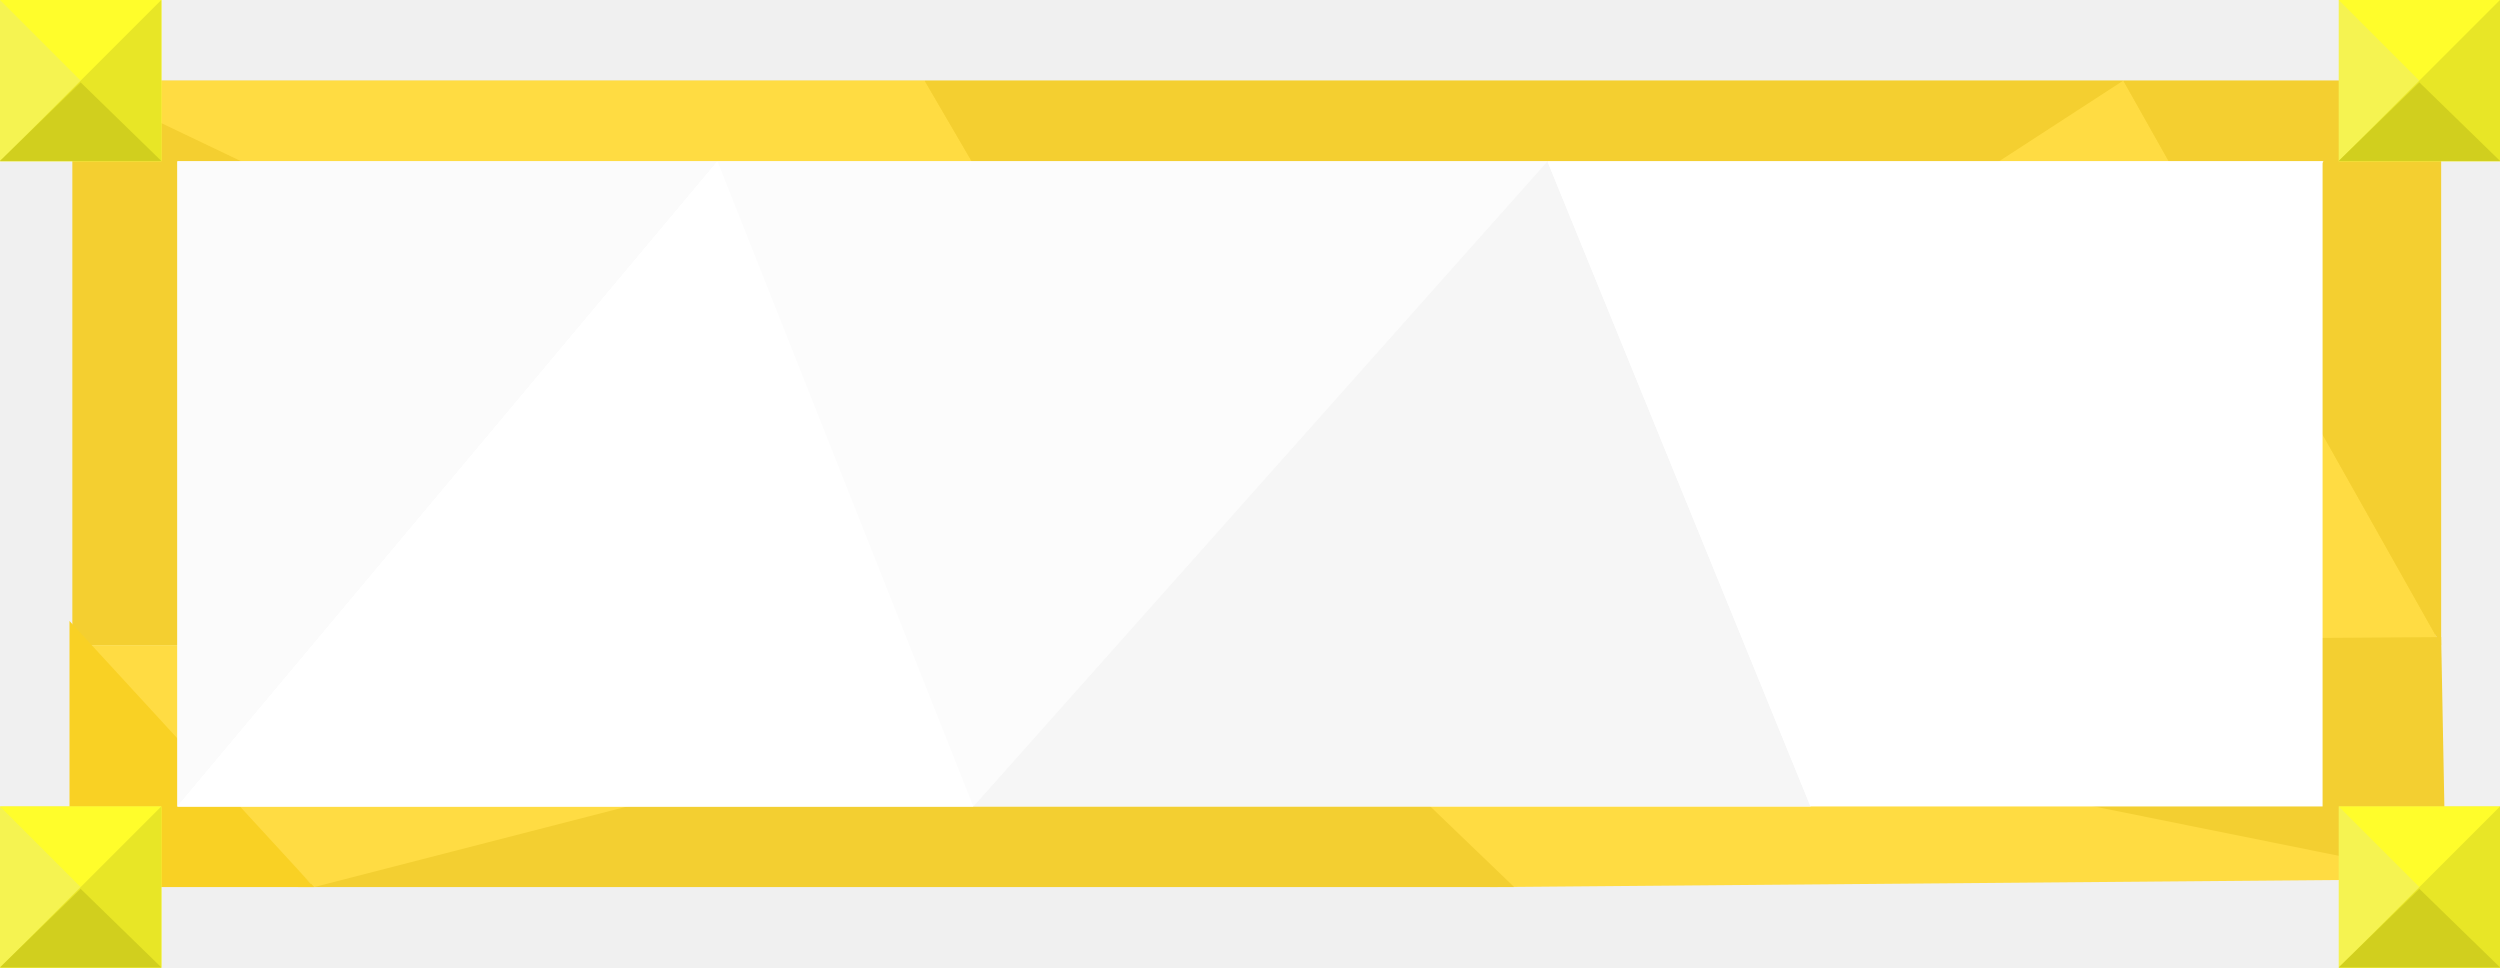
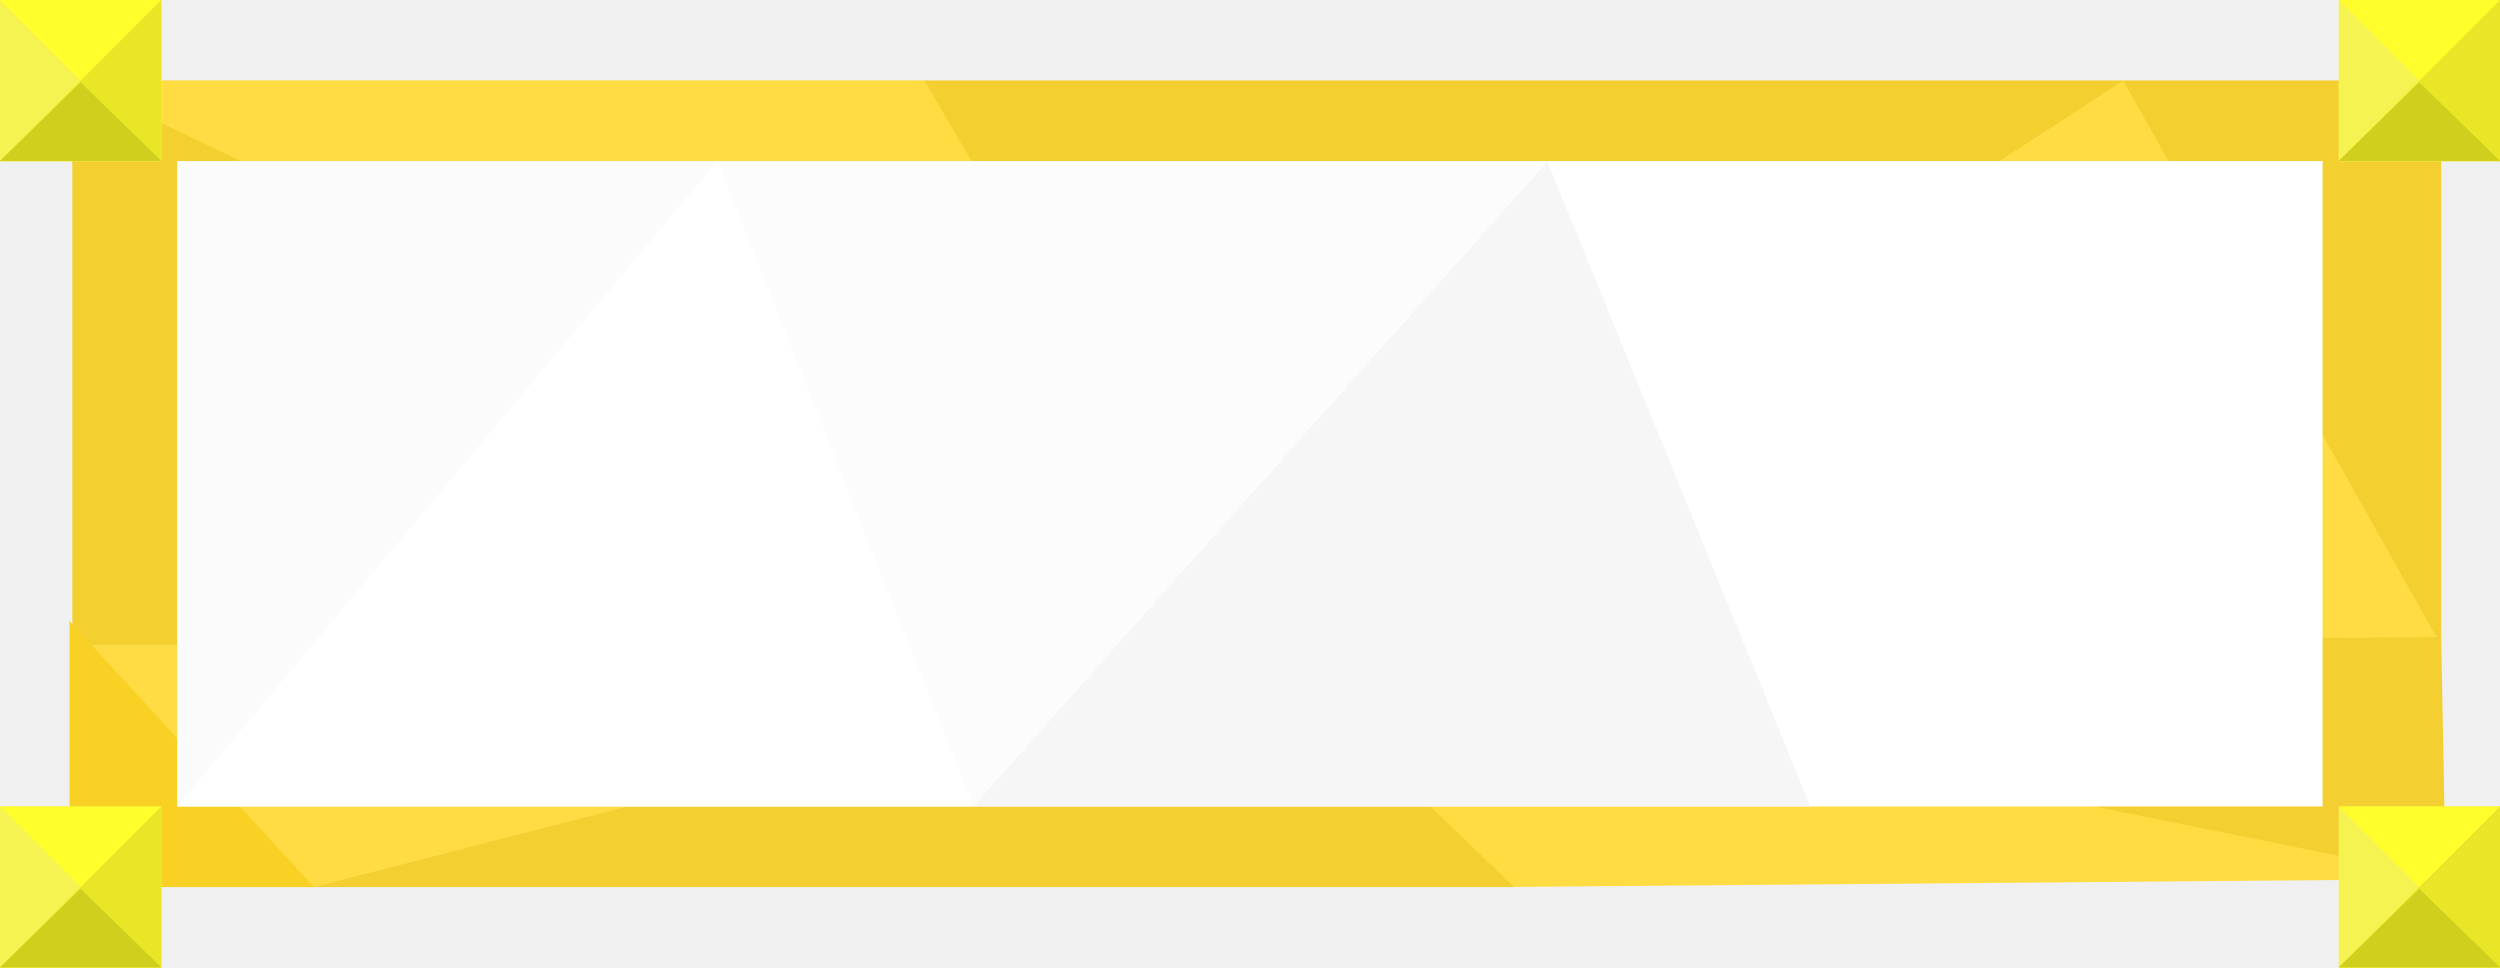
<svg xmlns="http://www.w3.org/2000/svg" width="310" height="120" viewBox="0 0 310 120">
  <g fill="none">
    <path fill="#F9D434" d="M9 10h293v70h-293z" />
    <path d="M9 10v70h146.5l-146.5-70z" fill="#F4CF30" />
    <path d="M9 10h105.652l40.848 70-146.5-70z" fill="#FFDC42" />
    <path d="M263.293 10h-148.641l40.848 70 107.793-70z" fill="#F4CF30" />
    <path d="M263.293 10l39.41 70h-147.203l107.793-70z" fill="#FFDC43" />
    <path d="M303.293 110l-.59-31-147.203 1 147.793 30z" fill="#F3CF31" />
    <path d="M304.293 109l-119.527 1-29.266-31 148.793 30z" fill="#FFDC42" />
    <path d="M36.941 110h150.824l-32.266-31-118.559 31z" fill="#F3CF31" />
    <path d="M38.941 110l-29.324-30h145.883l-116.559 30z" fill="#FFDC43" />
    <path d="M38.941 110l-30.324-33v33h30.324z" fill="#F9D124" />
    <path d="M263.293 10l39.41 70v-70h-39.41z" fill="#F4CF30" />
-     <g id="Group">
+     <g>
      <path id="Rectangle-74" fill="#F5F351" d="M290 0h20v20h-20z" />
      <path d="M290 0l20 20v-20h-20z" id="Rectangle-85" fill="#FFFD2B" />
      <path d="M290 20h20v-20l-20 20z" id="Rectangle-75" fill="#E8E626" />
      <path d="M290 19.952h20l-10-9.739-10 9.739z" id="Rectangle-86" fill="#D1CF1E" />
    </g>
    <g>
      <path id="Rectangle-74" fill="#F5F351" d="M290 100h20v20h-20z" />
      <path d="M290 100l20 20v-20h-20z" id="Rectangle-85" fill="#FFFD2B" />
      <path d="M290 120h20v-20l-20 20z" id="Rectangle-75" fill="#E8E626" />
      <path d="M290 119.952h20l-10-9.739-10 9.739z" id="Rectangle-86" fill="#D1CF1E" />
    </g>
    <g>
-       <path id="Rectangle-74" fill="#F5F351" d="M0 0h20v20h-20z" />
-       <path d="M0 0l20 20v-20h-20z" id="Rectangle-85" fill="#FFFD2B" />
-       <path d="M0 20h20v-20l-20 20z" id="Rectangle-75" fill="#E8E626" />
-       <path d="M0 19.952h20l-10-9.739-10 9.739z" id="Rectangle-86" fill="#D1CF1E" />
+       <path fill="#F5F351" d="M0 0h20v20h-20z" />
+       <path d="M0 0l20 20v-20h-20z" fill="#FFFD2B" />
+       <path d="M0 20h20v-20l-20 20z" fill="#E8E626" />
+       <path d="M0 19.952h20l-10-9.739-10 9.739z" fill="#D1CF1E" />
    </g>
    <g>
      <path fill="#F5F351" d="M0 100h20v20h-20z" />
      <path d="M0 100l20 20v-20h-20z" fill="#FFFD2B" />
      <path d="M0 120h20v-20l-20 20z" fill="#E8E626" />
      <path d="M0 119.952h20l-10-9.739-10 9.739z" fill="#D1CF1E" />
    </g>
    <g>
      <path fill="#fff" d="M22 20h266v80h-266z" />
      <path d="M22 20v80l66.969-80h-66.969z" fill="#FBFBFB" />
-       <path d="M120.691 100h-98.691l66.969-80 31.723 80z" fill="#fff" />
-       <path d="M120.691 100h-98.691l66.969-80 31.723 80z" fill="#fff" />
+       <path d="M120.691 100h-98.691l66.969-80 31.723 80zM120.691 100h-98.691l66.969-80 31.723 80z" fill="#fff" />
      <path d="M120.691 100l71.191-80h-102.914l31.723 80z" fill="#FCFCFC" />
      <path d="M120.691 100l71.191-80 32.625 80h-103.816z" fill="#F6F6F6" />
      <path d="M288.117 20h-96.234l32.625 80 63.609-80z" fill="#fff" />
    </g>
  </g>
</svg>
